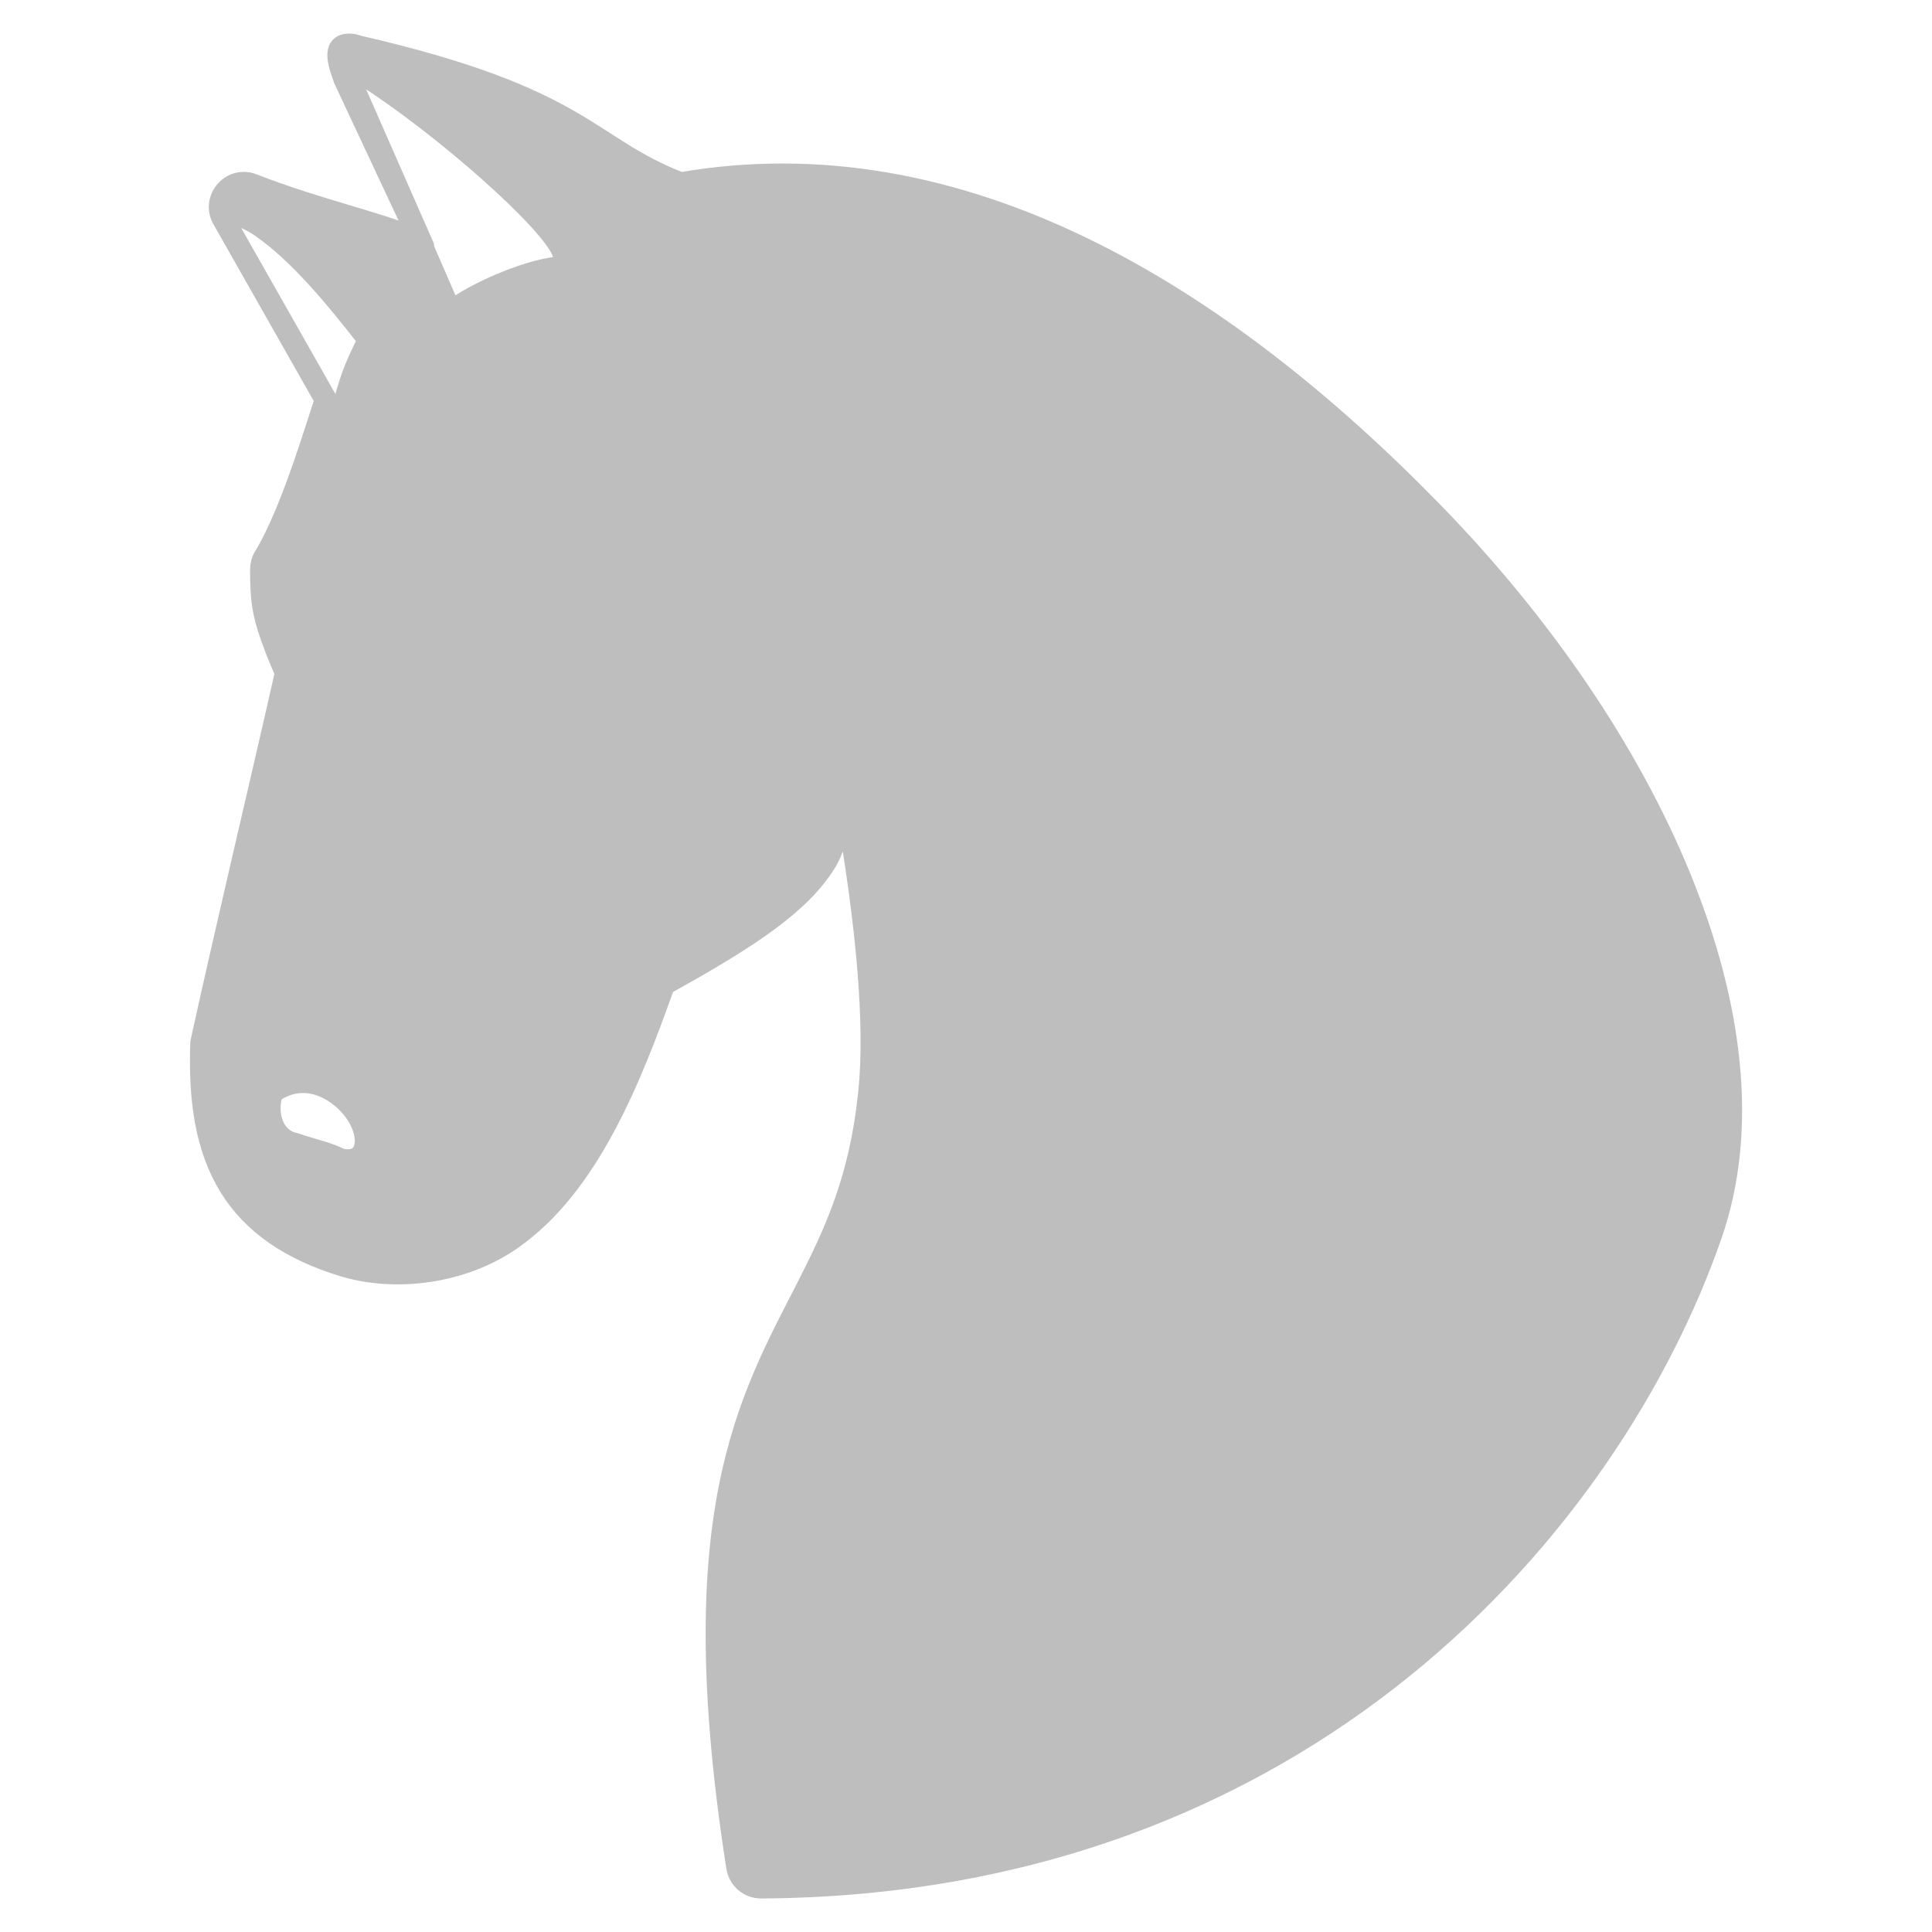
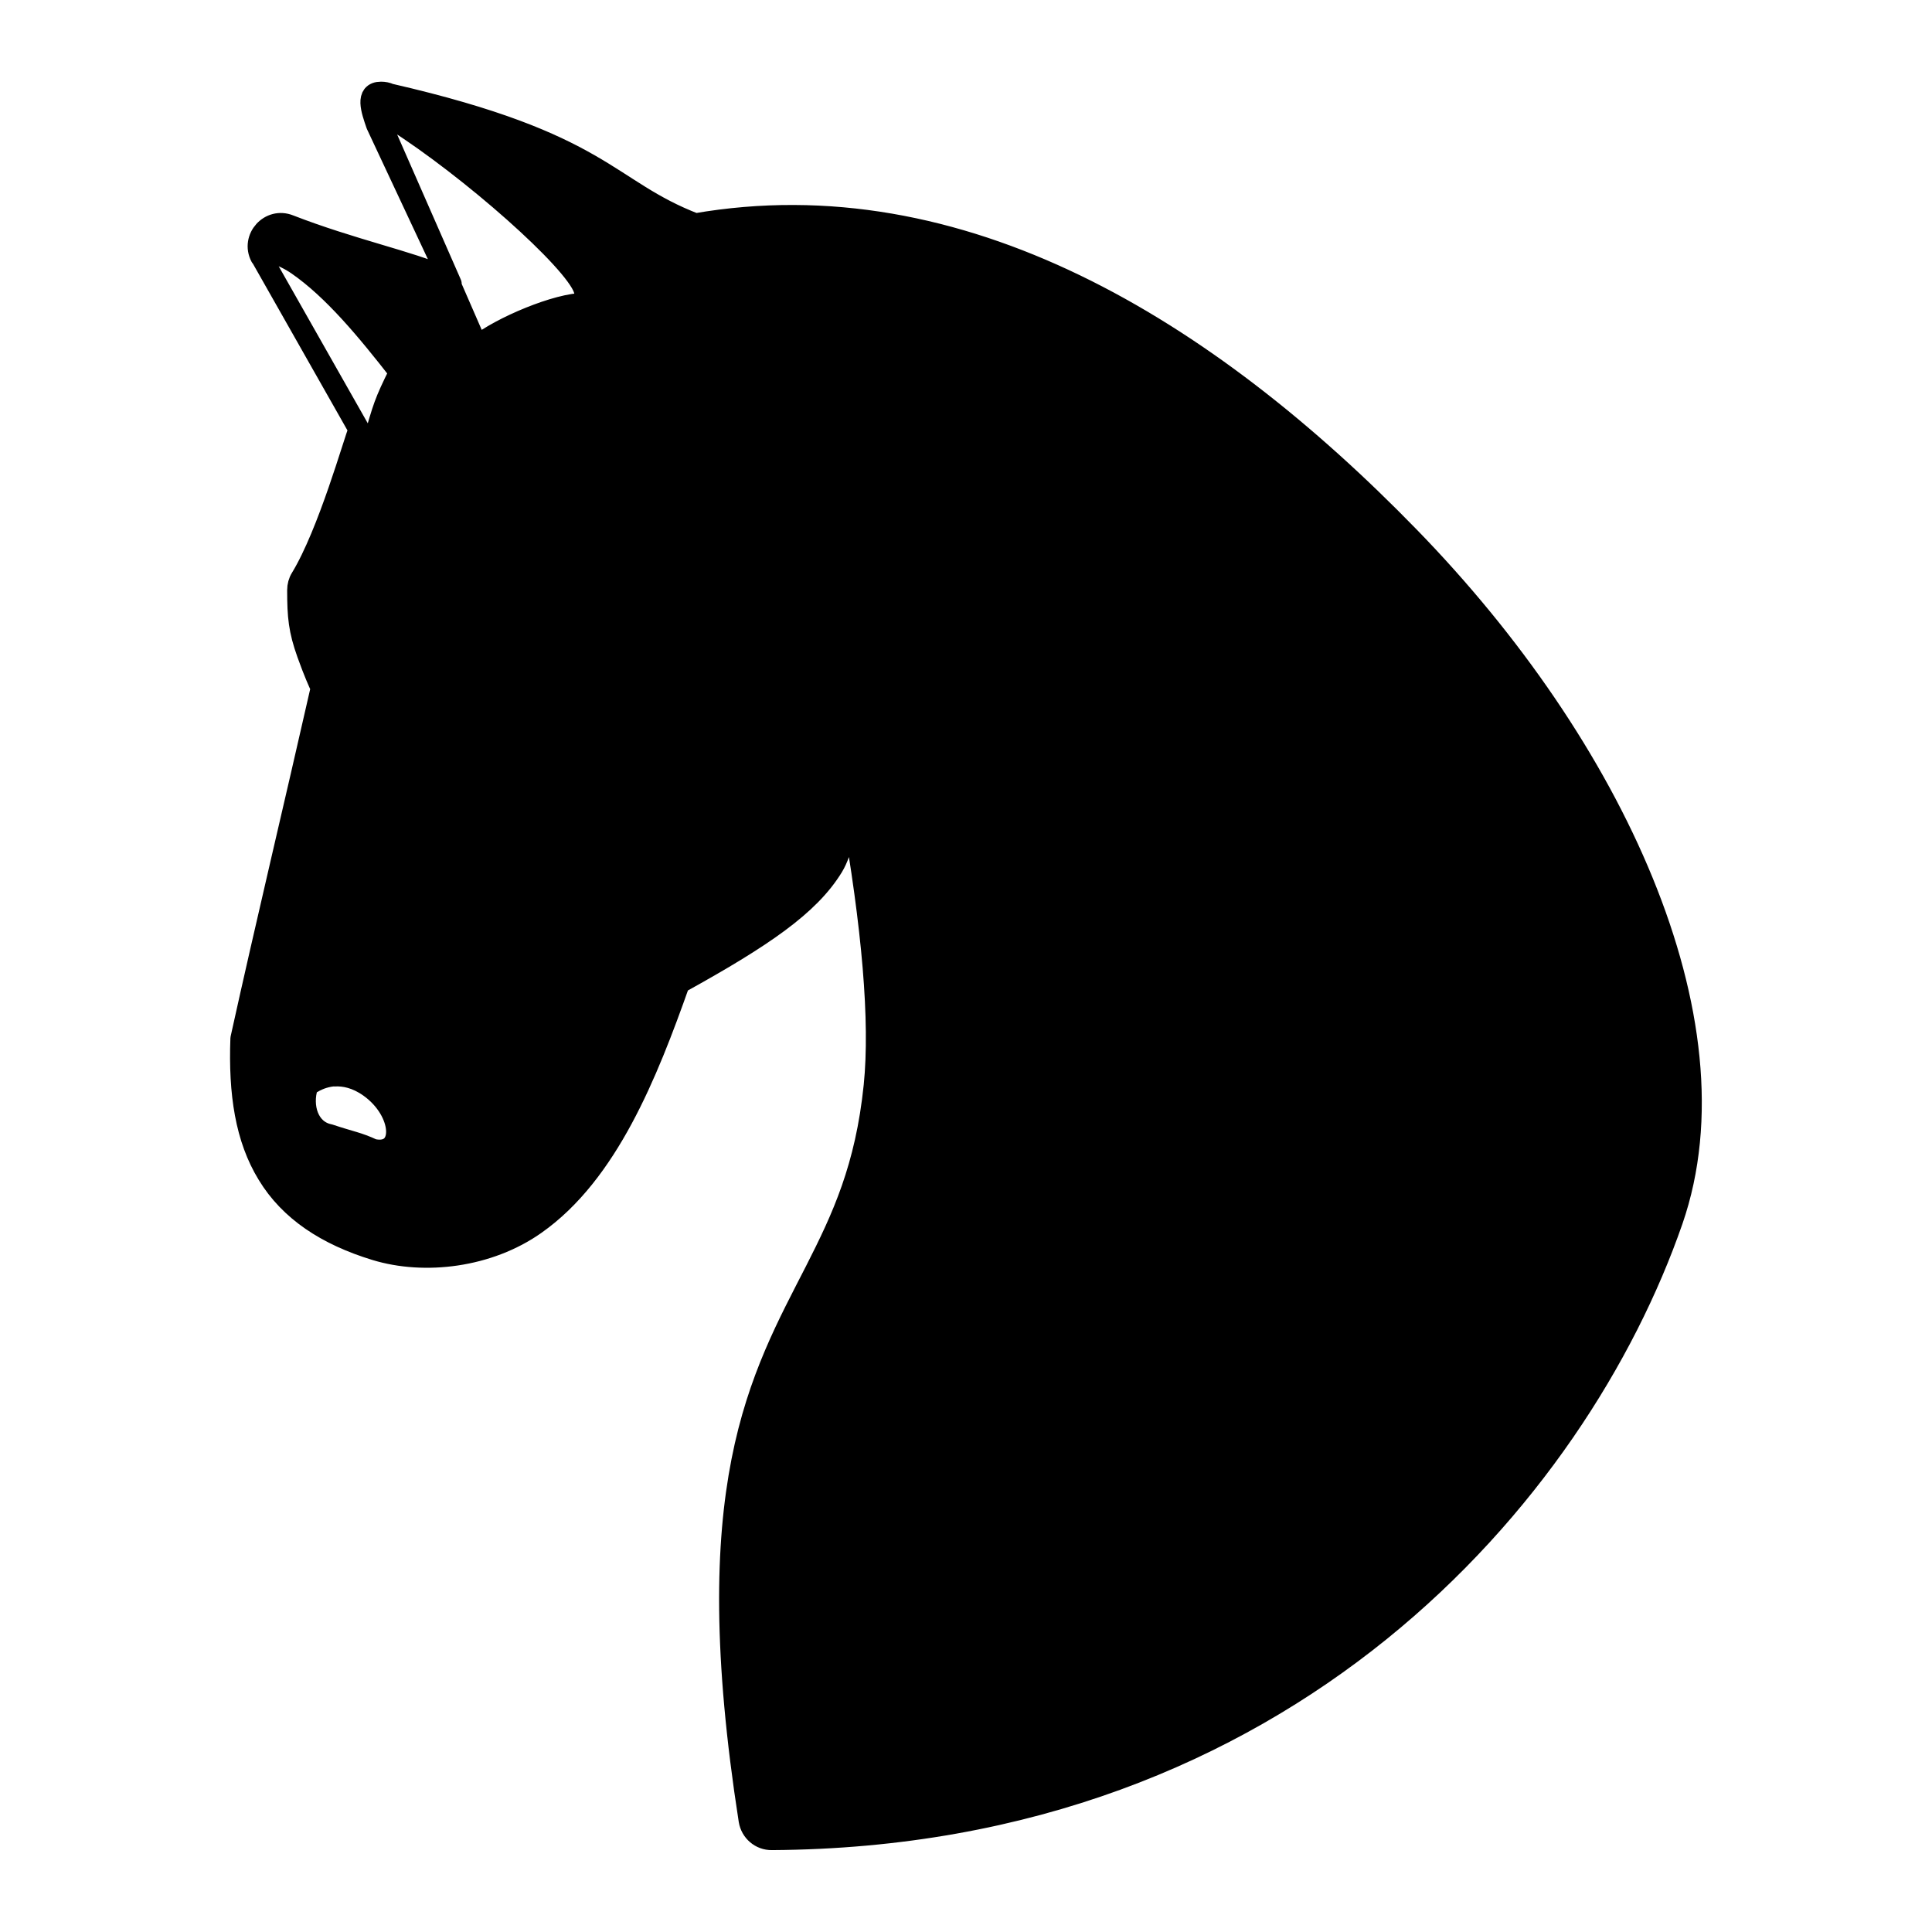
<svg xmlns="http://www.w3.org/2000/svg" width="40" height="40" viewBox="0 0 10.583 10.583" version="1.1" id="svg882">
  <defs id="defs876" />
  <g id="layer1" transform="translate(0,-286.4166)">
-     <g id="g5350" transform="matrix(0.2628446,0,0,0.2628446,0.4614646,285.635)" style="fill:#06395a;fill-opacity:1;stroke:#06395a;stroke-width:0.465;stroke-miterlimit:4;stroke-dasharray:none;stroke-opacity:1">
-       <g id="layer1-8" transform="translate(0,-1012.362)" style="display:none;fill:#06395a;fill-opacity:1;stroke:#06395a;stroke-width:0.465;stroke-miterlimit:4;stroke-dasharray:none;stroke-opacity:1">
-         <g id="g4707" transform="matrix(1.168422,0,0,1.168422,-5.865026,-175.9254)" style="fill:#06395a;fill-opacity:1;stroke:#06395a;stroke-width:0.398;stroke-miterlimit:4;stroke-dasharray:none;stroke-opacity:1">
-           <path id="path4136" d="m 11.867,1019.053 c -0.273,-10e-5 -0.464,0.27 -0.373,0.527 l 1.124,2.391 -2.243,-0.868 c -0.348,-0.141 -0.678,0.236 -0.492,0.562 l 1.697,2.986 c -0.086,0.198 -0.53,1.801 -1.01,2.587 -0.038,0.062 -0.059,0.134 -0.059,0.207 0,0.464 0.024,0.695 0.17,1.106 0.12,0.337 0.201,0.509 0.24,0.598 -0.46,2.032 -0.951,4.072 -1.396,6.101 -0.035,0.953 0.084,1.736 0.467,2.363 0.383,0.627 1.02,1.052 1.875,1.312 0.856,0.261 1.968,0.128 2.783,-0.447 1.256,-0.887 1.943,-2.613 2.504,-4.191 1.462,-0.806 2.26,-1.358 2.67,-2.025 0.17,-0.277 0.23,-0.72 0.322,-1.029 0.365,2.068 0.512,3.714 0.396,4.84 -0.146,1.425 -0.556,2.303 -1.023,3.219 -0.467,0.915 -0.997,1.867 -1.281,3.309 -0.284,1.442 -0.324,3.358 0.127,6.25 0.031,0.194 0.198,0.336 0.395,0.334 8.963,-0.053 14.022,-6.029 15.666,-10.77 0.608,-1.753 0.333,-3.817 -0.516,-5.891 -0.849,-2.073 -2.281,-4.167 -4.066,-6.002 -3.529,-3.627 -8.457,-6.244 -13.068,-5.443 l -4.756,-1.996 c -0.048,-0.02 -0.1,-0.031 -0.152,-0.031 z" style="color:#000000;font-style:normal;font-variant:normal;font-weight:normal;font-stretch:normal;font-size:medium;line-height:normal;font-family:sans-serif;text-indent:0;text-align:start;text-decoration:none;text-decoration-line:none;text-decoration-style:solid;text-decoration-color:#000000;letter-spacing:normal;word-spacing:normal;text-transform:none;writing-mode:lr-tb;direction:ltr;baseline-shift:baseline;text-anchor:start;white-space:normal;clip-rule:nonzero;display:inline;overflow:visible;visibility:visible;opacity:1;isolation:auto;mix-blend-mode:normal;color-interpolation:sRGB;color-interpolation-filters:linearRGB;solid-color:#000000;solid-opacity:1;fill:#06395a;fill-opacity:1;fill-rule:nonzero;stroke:#06395a;stroke-width:0.398;stroke-linecap:round;stroke-linejoin:round;stroke-miterlimit:4;stroke-dasharray:none;stroke-dashoffset:0;stroke-opacity:1;color-rendering:auto;image-rendering:auto;shape-rendering:auto;text-rendering:auto;enable-background:accumulate" />
-           <path id="path5375" d="m 11.823,1037.181 c 0.581,0.127 0.547,-0.661 -0.061,-1.09 -0.605,-0.424 -1.075,-0.015 -1.075,-0.015 -0.112,0.355 0.01,0.773 0.378,0.848 0.36,0.121 0.504,0.136 0.757,0.257 z" style="opacity:1;fill:#06395a;fill-opacity:1;stroke:#06395a;stroke-width:0.398;stroke-linecap:round;stroke-linejoin:round;stroke-miterlimit:4;stroke-dasharray:none;stroke-opacity:1" />
-           <path id="path4697" d="m 11.469,1019.55 1.401,2.986 c 0.515,-0.358 1.037,-0.41 1.552,-0.033 0.001,-0.01 0.149,-0.027 0.088,-0.181 -0.217,-0.552 -1.287,-1.959 -2.604,-3.092 -0.266,-0.174 -0.473,-0.086 -0.438,0.32 z" style="opacity:1;fill:#06395a;fill-opacity:1;stroke:#06395a;stroke-width:0.398;stroke-linecap:round;stroke-linejoin:round;stroke-miterlimit:4;stroke-dasharray:none;stroke-opacity:1" />
-           <path id="path4699" d="m 9.875,1021.675 1.708,2.983 c 0.157,-0.562 0.366,-1.064 0.747,-1.542 -0.886,-1.049 -1.738,-1.673 -2.208,-1.837 -0.296,-0.102 -0.352,0.146 -0.247,0.396 z" style="opacity:1;fill:#06395a;fill-opacity:1;stroke:#06395a;stroke-width:0.398;stroke-linecap:round;stroke-linejoin:round;stroke-miterlimit:4;stroke-dasharray:none;stroke-opacity:1" />
-         </g>
-       </g>
-       <g transform="translate(-1.622777,-1009.256)" id="g4737" style="display:inline;fill:#06395a;fill-opacity:1;stroke:#06395a;stroke-width:0.465;stroke-miterlimit:4;stroke-dasharray:none;stroke-opacity:1">
-         <g id="g4161" transform="translate(-8.1536808e-4,0.1650387)" style="fill:#06395a;fill-opacity:1;stroke:#06395a;stroke-width:0.465;stroke-miterlimit:4;stroke-dasharray:none;stroke-opacity:1">
-           <path style="color:#000000;font-style:normal;font-variant:normal;font-weight:normal;font-stretch:normal;font-size:medium;line-height:normal;font-family:sans-serif;text-indent:0;text-align:start;text-decoration:none;text-decoration-line:none;text-decoration-style:solid;text-decoration-color:#000000;letter-spacing:normal;word-spacing:normal;text-transform:none;writing-mode:lr-tb;direction:ltr;baseline-shift:baseline;text-anchor:start;white-space:normal;clip-rule:nonzero;display:inline;overflow:visible;visibility:visible;opacity:1;isolation:auto;mix-blend-mode:normal;color-interpolation:sRGB;color-interpolation-filters:linearRGB;solid-color:#000000;solid-opacity:1;fill:#bebebe;fill-opacity:1;fill-rule:nonzero;stroke:#bebebe;stroke-width:1;stroke-linecap:round;stroke-linejoin:round;stroke-miterlimit:4;stroke-dasharray:none;stroke-dashoffset:0;stroke-opacity:1;color-rendering:auto;image-rendering:auto;shape-rendering:auto;text-rendering:auto;enable-background:accumulate" d="m 16.466,16.784 4.593,8.093 c -0.233,0.537 -1.441,4.894 -2.746,7.031 -0.104,0.168 -0.158,0.364 -0.158,0.562 0,1.262 0.064,1.888 0.461,3.006 0.325,0.915 0.547,1.385 0.654,1.625 -1.25,5.523 -2.583,11.068 -3.795,16.582 -0.095,2.59 0.228,4.717 1.268,6.422 1.04,1.705 2.771,2.86 5.096,3.568 2.325,0.708 5.349,0.345 7.564,-1.217 3.414,-2.41 5.281,-7.102 6.805,-11.391 3.972,-2.19 6.142,-3.689 7.256,-5.504 0.462,-0.752 0.627,-1.956 0.877,-2.797 0.993,5.621 1.389,10.093 1.076,13.152 -0.396,3.872 -1.512,6.26 -2.781,8.748 -1.269,2.488 -2.709,5.075 -3.48,8.992 -0.771,3.918 -0.881,9.128 0.344,16.986 0.083,0.526 0.539,0.911 1.072,0.906 C 64.93,91.407 78.678,75.167 83.146,62.283 84.799,57.519 84.054,51.908 81.746,46.273 79.439,40.639 75.546,34.947 70.693,29.961 61.101,20.105 49.487,12.991 36.953,15.168 32.716,13.537 32.665,11.361 22.506,9.033 22.375,8.979 22.234,8.949 22.092,8.949 21.35,8.949 21.641,9.783 21.889,10.482 l 3.52,7.516 -3.378,-7.688 c -0.074,-1.003 0.146,-0.46 0.715,-0.029 3.531,2.24 8.482,6.603 8.945,7.977 0.13,0.382 0.039,0.654 0.037,0.68 -1.27,-0.02 -3.979,1.119 -5.08,2.008 l -1.369,-3.152 C 25.178,17.74 25.109,17.691 24.988,17.635 23.571,16.98 20.665,16.359 17.783,15.232 16.852,14.855 15.974,15.844 16.43,16.721 v 0 c -0.102,-0.511 1.026,-0.112 1.734,0.381 1.689,1.173 3.259,3.075 4.822,5.074 -0.742,1.494 -0.749,1.638 -1.217,3.209 M 19.906,55.445 c 0.465,-0.027 1.031,0.088 1.648,0.52 1.651,1.164 1.742,3.307 0.164,2.961 -0.687,-0.329 -1.077,-0.371 -2.057,-0.699 -1,-0.202 -1.335,-1.338 -1.029,-2.303 10e-7,0 0.498,-0.434 1.273,-0.479 z" transform="matrix(0.4648995,0,0,0.4648995,-3.128156,1008.836)" id="path4741" />
-         </g>
-       </g>
-       <g id="g4825" transform="translate(0,-1012.362)" style="display:none;fill:#06395a;fill-opacity:1;stroke:#06395a;stroke-width:0.465;stroke-miterlimit:4;stroke-dasharray:none;stroke-opacity:1">
-         <g style="fill:#06395a;fill-opacity:1;stroke:#06395a;stroke-width:0.367;stroke-miterlimit:4;stroke-dasharray:none;stroke-opacity:1" id="g4827" transform="matrix(1.268151,0,0,1.268151,-8.073348,-279.0573)">
-           <path style="color:#000000;font-style:normal;font-variant:normal;font-weight:normal;font-stretch:normal;font-size:medium;line-height:normal;font-family:sans-serif;text-indent:0;text-align:start;text-decoration:none;text-decoration-line:none;text-decoration-style:solid;text-decoration-color:#000000;letter-spacing:normal;word-spacing:normal;text-transform:none;writing-mode:lr-tb;direction:ltr;baseline-shift:baseline;text-anchor:start;white-space:normal;clip-rule:nonzero;display:inline;overflow:visible;visibility:visible;opacity:1;isolation:auto;mix-blend-mode:normal;color-interpolation:sRGB;color-interpolation-filters:linearRGB;solid-color:#000000;solid-opacity:1;fill:#06395a;fill-opacity:1;fill-rule:nonzero;stroke:#06395a;stroke-width:0.367;stroke-linecap:round;stroke-linejoin:round;stroke-miterlimit:4;stroke-dasharray:none;stroke-dashoffset:0;stroke-opacity:1;color-rendering:auto;image-rendering:auto;shape-rendering:auto;text-rendering:auto;enable-background:accumulate" d="m 11.545,1018.582 c -0.264,-10e-5 -0.445,0.245 -0.39,0.495 0.366,-0.402 2.797,1.141 3.386,2.803 -0.087,0.01 -0.936,-0.01 -1.536,0.319 l -0.25,-0.415 -2.748,-1.086 c -0.359,-0.145 -0.543,0.088 -0.352,0.424 l 0.036,0.064 c 0.409,-0.274 1.967,0.721 2.636,1.927 -0.393,0.493 -0.646,0.513 -0.891,1.059 -0.481,0.928 -0.71,1.974 -1.23,2.854 -0.039,0.064 -0.06,0.137 -0.06,0.212 0,0.479 0.025,0.717 0.176,1.141 0.123,0.347 0.207,0.526 0.248,0.617 -0.474,2.096 -0.98,4.2 -1.439,6.292 -0.036,0.983 0.086,1.789 0.481,2.436 0.394,0.647 1.05,1.086 1.932,1.355 0.882,0.269 2.03,0.131 2.87,-0.462 1.296,-0.914 2.004,-2.694 2.582,-4.322 1.507,-0.831 2.332,-1.401 2.755,-2.089 0.175,-0.285 0.236,-0.743 0.331,-1.062 0.377,2.133 0.529,3.831 0.41,4.992 -0.15,1.469 -0.575,2.374 -1.057,3.318 -0.482,0.944 -1.028,1.925 -1.32,3.412 -0.293,1.486 -0.334,3.463 0.131,6.445 0.032,0.2 0.205,0.347 0.407,0.345 9.243,-0.055 14.46,-6.218 16.156,-11.107 0.627,-1.808 0.343,-3.935 -0.533,-6.073 -0.876,-2.138 -2.351,-4.298 -4.192,-6.19 -3.64,-3.74 -8.721,-6.439 -13.477,-5.613 l -4.904,-2.06 c -0.05,-0.021 -0.105,-0.031 -0.159,-0.031 z m -0.543,17.383 c 0.133,0.022 0.28,0.079 0.436,0.188 0.626,0.442 0.661,1.255 0.062,1.124 -0.261,-0.125 -0.409,-0.141 -0.781,-0.265 -0.379,-0.077 -0.505,-0.508 -0.39,-0.874 0,0 0.273,-0.238 0.672,-0.172 z" id="path4829" />
-         </g>
-       </g>
-     </g>
+     <path id="path4741" d="m 1.435,287.831 0.532,0.938 c -0.027,0.062 -0.167,0.567 -0.318,0.815 -0.012,0.019 -0.018,0.042 -0.018,0.065 0,0.146 0.007,0.219 0.053,0.348 0.038,0.106 0.063,0.16 0.076,0.188 -0.145,0.64 -0.299,1.282 -0.44,1.921 -0.011,0.3 0.026,0.547 0.147,0.744 0.12,0.198 0.321,0.331 0.59,0.413 0.269,0.082 0.62,0.04 0.876,-0.141 0.396,-0.279 0.612,-0.823 0.788,-1.32 0.46,-0.254 0.712,-0.427 0.841,-0.638 0.053,-0.087 0.073,-0.227 0.102,-0.324 0.115,0.651 0.161,1.169 0.125,1.524 -0.046,0.449 -0.175,0.725 -0.322,1.014 -0.147,0.288 -0.314,0.588 -0.403,1.042 -0.089,0.454 -0.102,1.058 0.04,1.968 0.01,0.061 0.062,0.106 0.124,0.105 2.822,-0.017 4.415,-1.898 4.933,-3.391 0.191,-0.552 0.105,-1.202 -0.162,-1.855 -0.267,-0.653 -0.718,-1.312 -1.281,-1.89 -1.111,-1.142 -2.457,-1.966 -3.909,-1.714 -0.491,-0.189 -0.497,-0.441 -1.674,-0.711 -0.015,-0.007 -0.031,-0.01 -0.048,-0.01 -0.086,-5e-5 -0.052,0.097 -0.024,0.178 l 0.408,0.871 -0.391,-0.891 c -0.009,-0.116 0.017,-0.053 0.083,-0.004 0.409,0.26 0.983,0.765 1.036,0.924 0.015,0.044 0.005,0.076 0.004,0.079 -0.147,-0.002 -0.461,0.13 -0.589,0.233 l -0.159,-0.365 c -0.012,-0.006 -0.02,-0.012 -0.034,-0.018 -0.164,-0.076 -0.501,-0.148 -0.835,-0.278 -0.108,-0.044 -0.21,0.071 -0.157,0.172 v 0 c -0.012,-0.059 0.119,-0.013 0.201,0.044 0.196,0.136 0.378,0.356 0.559,0.588 -0.086,0.173 -0.087,0.19 -0.141,0.372 m -0.216,3.483 c 0.054,-0.003 0.12,0.01 0.191,0.06 0.191,0.135 0.202,0.383 0.019,0.343 -0.08,-0.038 -0.125,-0.043 -0.238,-0.081 -0.116,-0.023 -0.155,-0.155 -0.119,-0.267 10e-8,0 0.058,-0.05 0.148,-0.056 z" style="color:#000000;font-style:normal;font-variant:normal;font-weight:normal;font-stretch:normal;font-size:medium;line-height:normal;font-family:sans-serif;text-indent:0;text-align:start;text-decoration:none;text-decoration-line:none;text-decoration-style:solid;text-decoration-color:#000000;letter-spacing:normal;word-spacing:normal;text-transform:none;writing-mode:lr-tb;direction:ltr;baseline-shift:baseline;text-anchor:start;white-space:normal;clip-rule:nonzero;display:inline;overflow:visible;visibility:visible;opacity:1;isolation:auto;mix-blend-mode:normal;color-interpolation:sRGB;color-interpolation-filters:linearRGB;solid-color:#000000;solid-opacity:1;fill:#000;fill-opacity:1;fill-rule:nonzero;stroke:#000;stroke-width:0.116;stroke-linecap:round;stroke-linejoin:round;stroke-miterlimit:4;stroke-dasharray:none;stroke-dashoffset:0;stroke-opacity:1;color-rendering:auto;image-rendering:auto;shape-rendering:auto;text-rendering:auto;enable-background:accumulate" />
  </g>
</svg>
